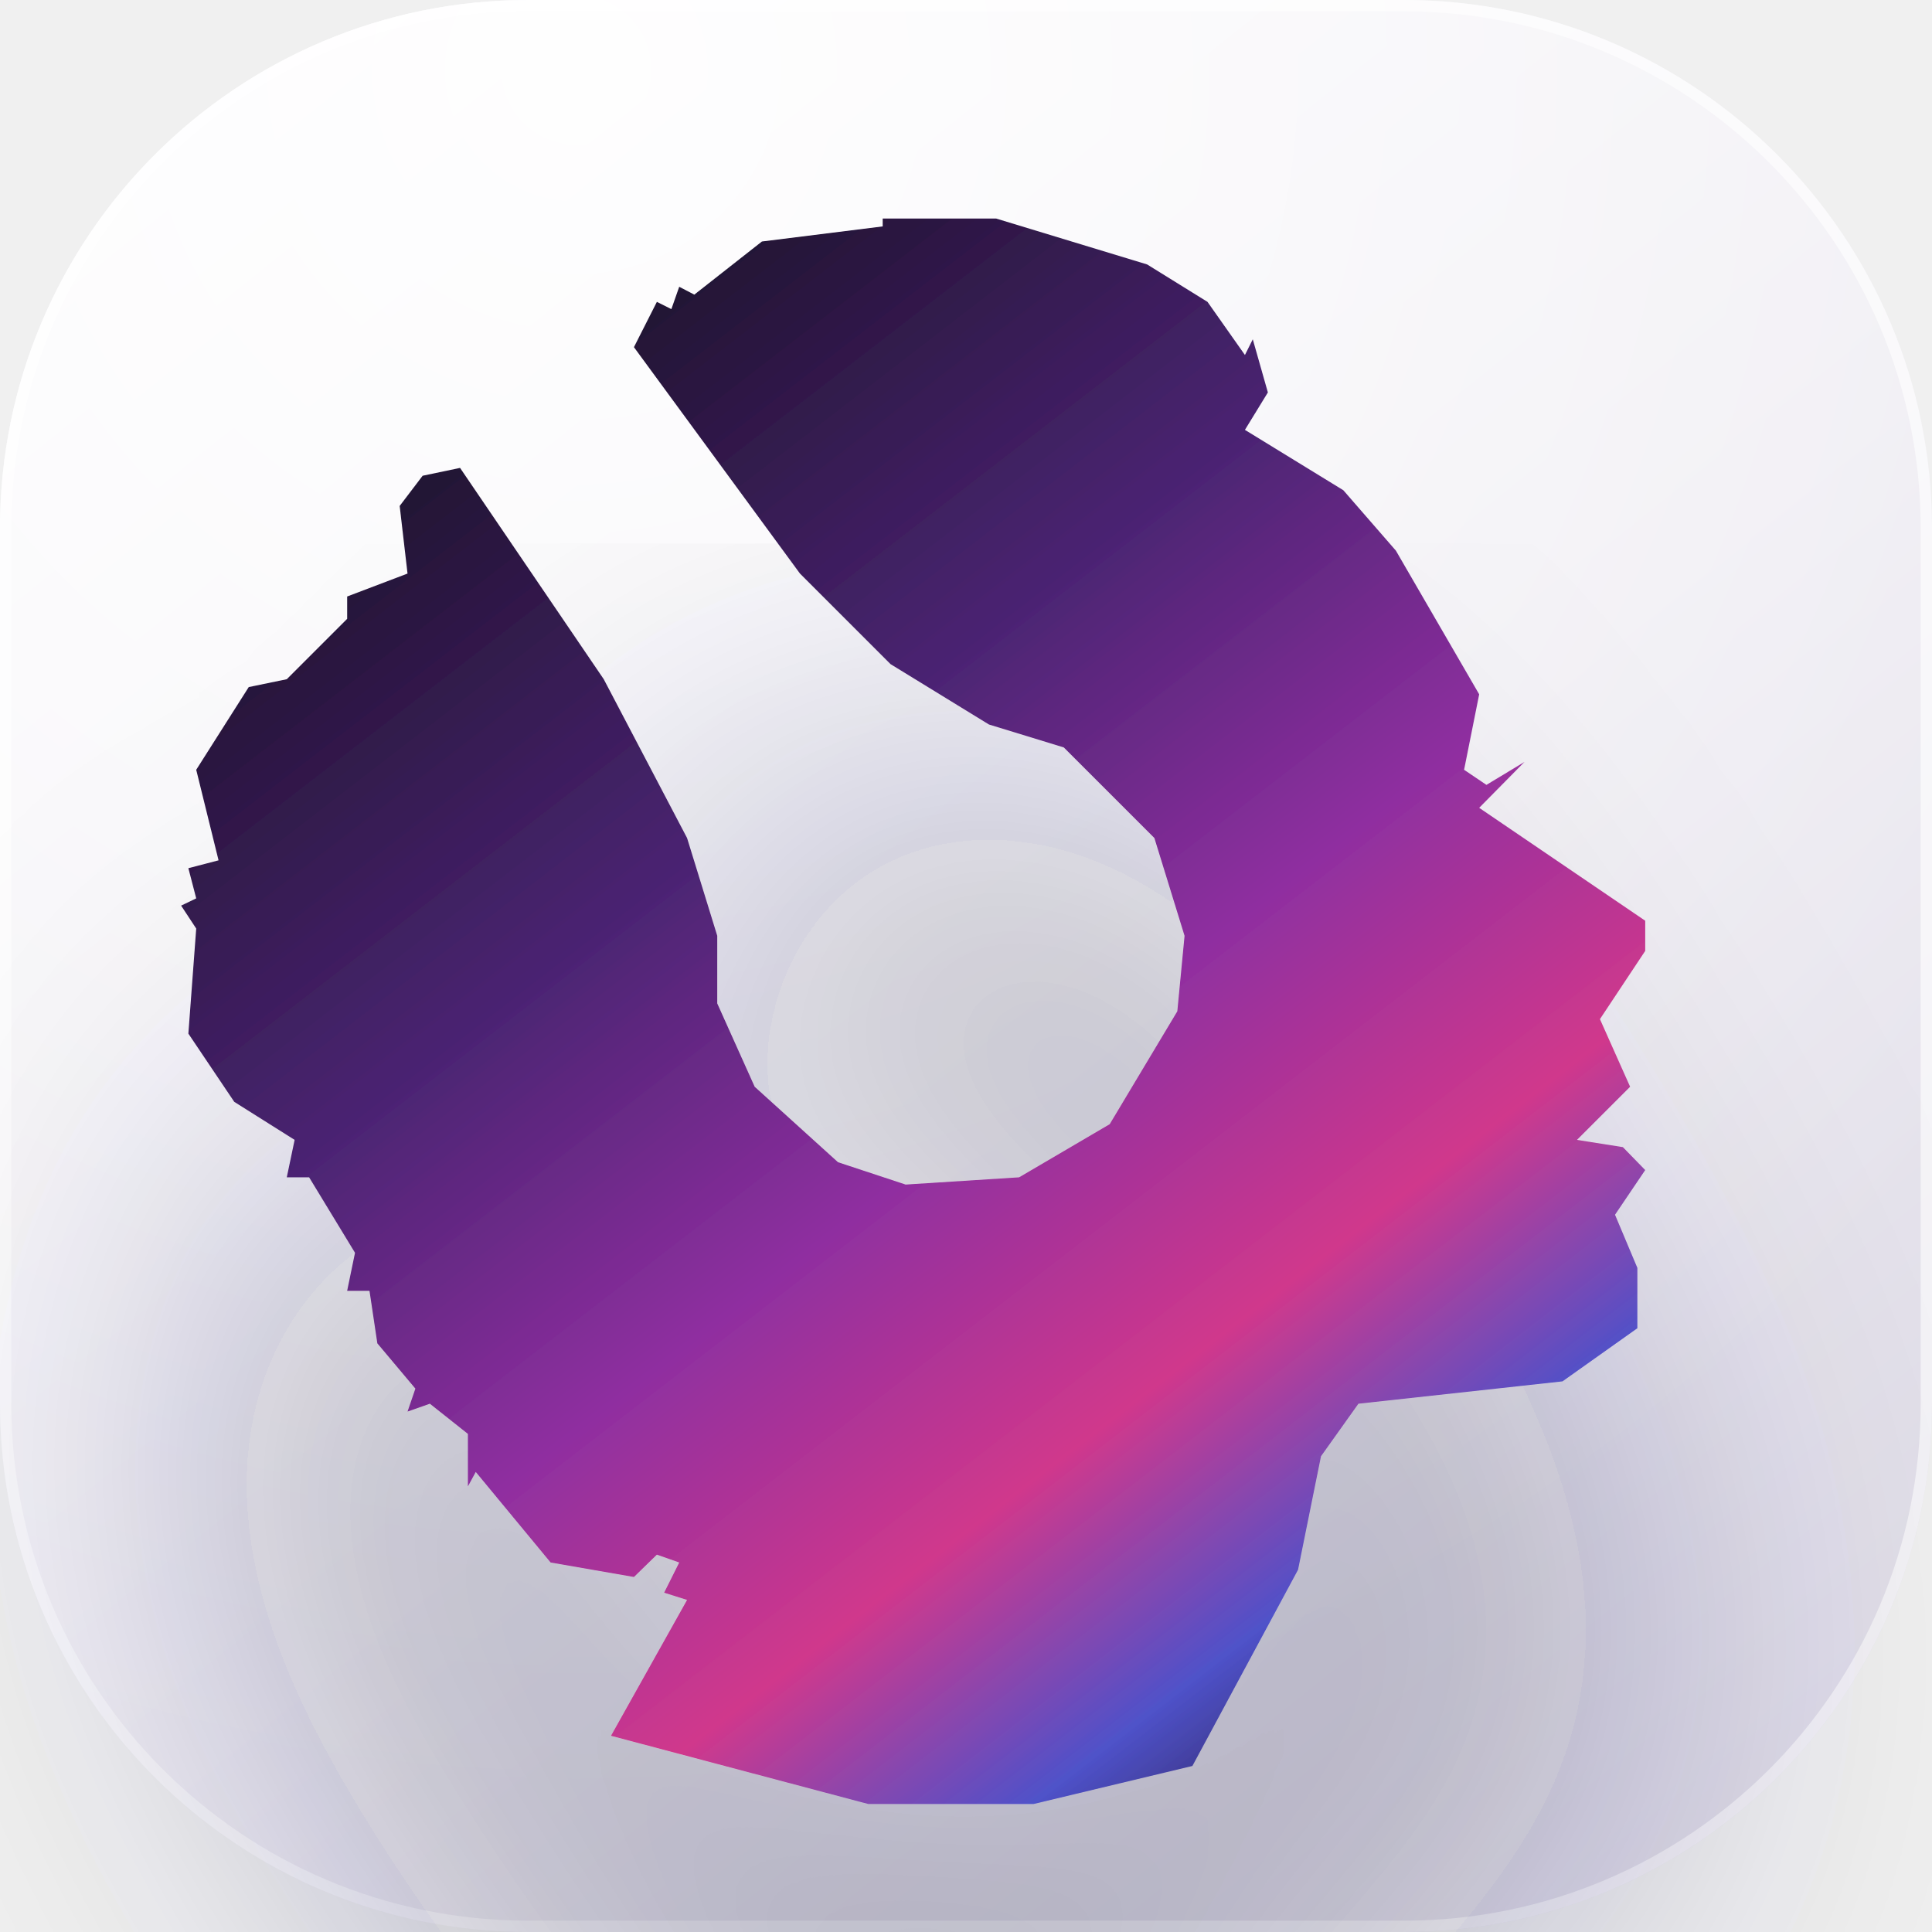
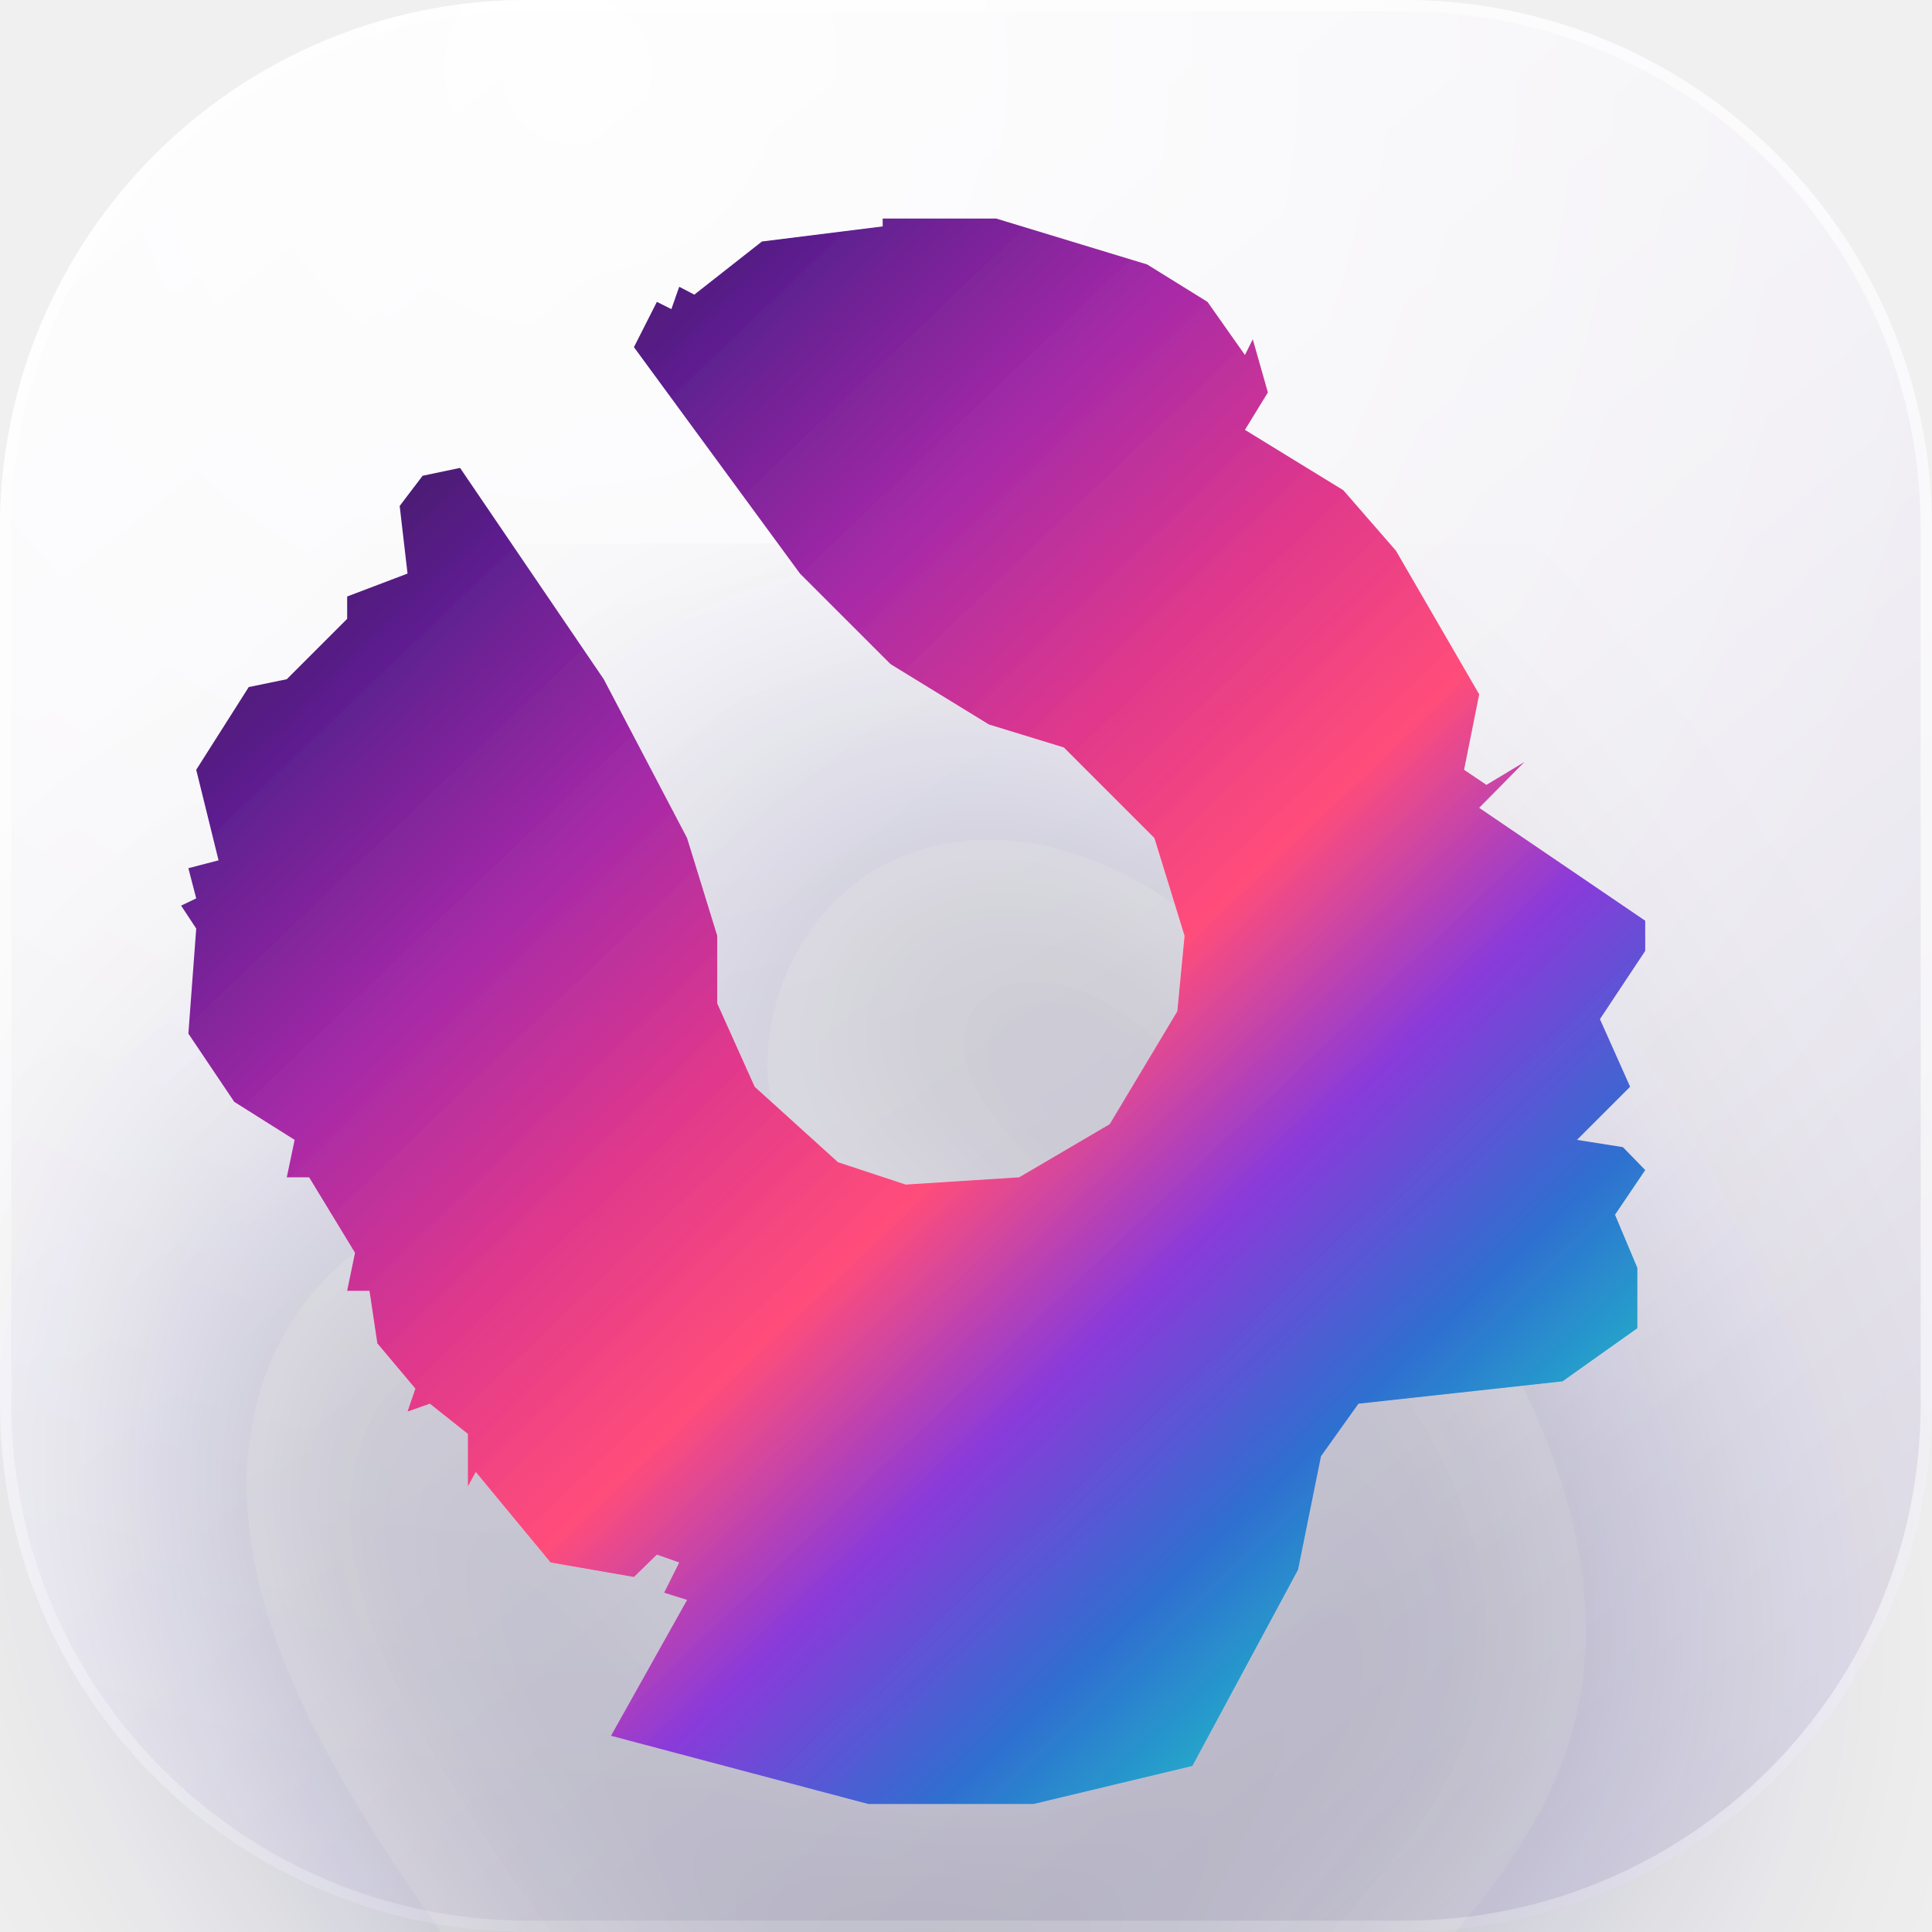
<svg xmlns="http://www.w3.org/2000/svg" width="512" height="512" viewBox="0 0 512 512" role="img" aria-label="Wavefy">
  <defs>
    <linearGradient id="tile" x1="0.1" y1="0" x2="0.9" y2="1">
      <stop offset="0" stop-color="#fbfafc" />
      <stop offset="0.55" stop-color="#efedf3" />
      <stop offset="1" stop-color="#dedbe7" />
    </linearGradient>
    <radialGradient id="sheen" cx="0.3" cy="0.04" r="0.9">
      <stop offset="0" stop-color="#ffffff" stop-opacity="0.85" />
      <stop offset="1" stop-color="#ffffff" stop-opacity="0" />
    </radialGradient>
-     <linearGradient id="ink" x1="0.2" y1="0.15" x2="0.8" y2="1">
-       <stop offset="0" stop-color="#241436" />
-       <stop offset="0.28" stop-color="#4a2472" />
-       <stop offset="0.52" stop-color="#8f2fa0" />
-       <stop offset="0.72" stop-color="#d0388c" />
-       <stop offset="0.88" stop-color="#4f52c9" />
-       <stop offset="1" stop-color="#2a1c4e" />
+     <linearGradient id="ink" x1="0.1" y1="0.04" x2="0.92" y2="0.98">
+       <stop offset="0" stop-color="#2a1140" />
+       <stop offset="0.16" stop-color="#5d1f8f" />
+       <stop offset="0.3" stop-color="#a52aa8" />
+       <stop offset="0.44" stop-color="#e0388c" />
+       <stop offset="0.56" stop-color="#ff4d7a" />
+       <stop offset="0.68" stop-color="#8a3ada" />
+       <stop offset="0.8" stop-color="#2f6fd0" />
+       <stop offset="0.9" stop-color="#22b3c9" />
+       <stop offset="1" stop-color="#d84ad0" />
    </linearGradient>
    <filter id="lift" x="-20%" y="-20%" width="140%" height="140%">
      <feDropShadow dx="0" dy="9" stdDeviation="13" flood-color="#2a1a4a" flood-opacity="0.28" />
    </filter>
  </defs>
  <rect width="512" height="512" rx="140" fill="url(#tile)" />
  <rect width="512" height="512" rx="140" fill="url(#sheen)" />
  <rect x="1.5" y="1.5" width="509" height="509" rx="138.5" fill="none" stroke="#ffffff" stroke-opacity="0.6" stroke-width="3" />
  <g filter="url(#lift)" transform="scale(16)">
    <path fill="url(#ink)" d="M14.62 3.62L16.5 3.62L19 4.38L20 5L20.62 5.88L20.75 5.62L21 6.5L20.62 7.12L22.25 8.12L23.12 9.12L24.5 11.5L24.25 12.75L24.62 13L25.25 12.62L24.5 13.38L27.25 15.25L27.25 15.75L26.5 16.88L27 18L26.12 18.88L26.88 19L27.25 19.38L26.75 20.12L27.12 21L27.12 22L25.88 22.88L22.5 23.25L21.88 24.12L21.5 26L19.75 29.25L17.12 29.88L14.38 29.88L10.12 28.75L11.38 26.5L11 26.38L11.25 25.88L10.88 25.75L10.5 26.12L9.12 25.88L7.88 24.38L7.75 24.62L7.75 23.75L7.12 23.25L6.75 23.38L6.88 23L6.25 22.25L6.12 21.38L5.75 21.38L5.88 20.75L5.12 19.5L4.75 19.5L4.88 18.88L3.88 18.25L3.12 17.12L3.25 15.38L3 15L3.25 14.88L3.12 14.38L3.62 14.25L3.25 12.75L4.12 11.38L4.75 11.25L5.75 10.25L5.75 9.88L6.75 9.5L6.62 8.38L7 7.88L7.62 7.75L10 11.25L11.38 13.88L11.88 15.5L11.88 16.62L12.5 18L13.88 19.25L15 19.62L16.88 19.5L18.38 18.62L19.5 16.75L19.62 15.5L19.12 13.88L17.62 12.38L16.38 12L14.75 11L13.25 9.5L10.5 5.75L10.88 5L11.12 5.12L11.25 4.75L11.5 4.88L12.62 4L14.62 3.75Z" />
  </g>
</svg>
